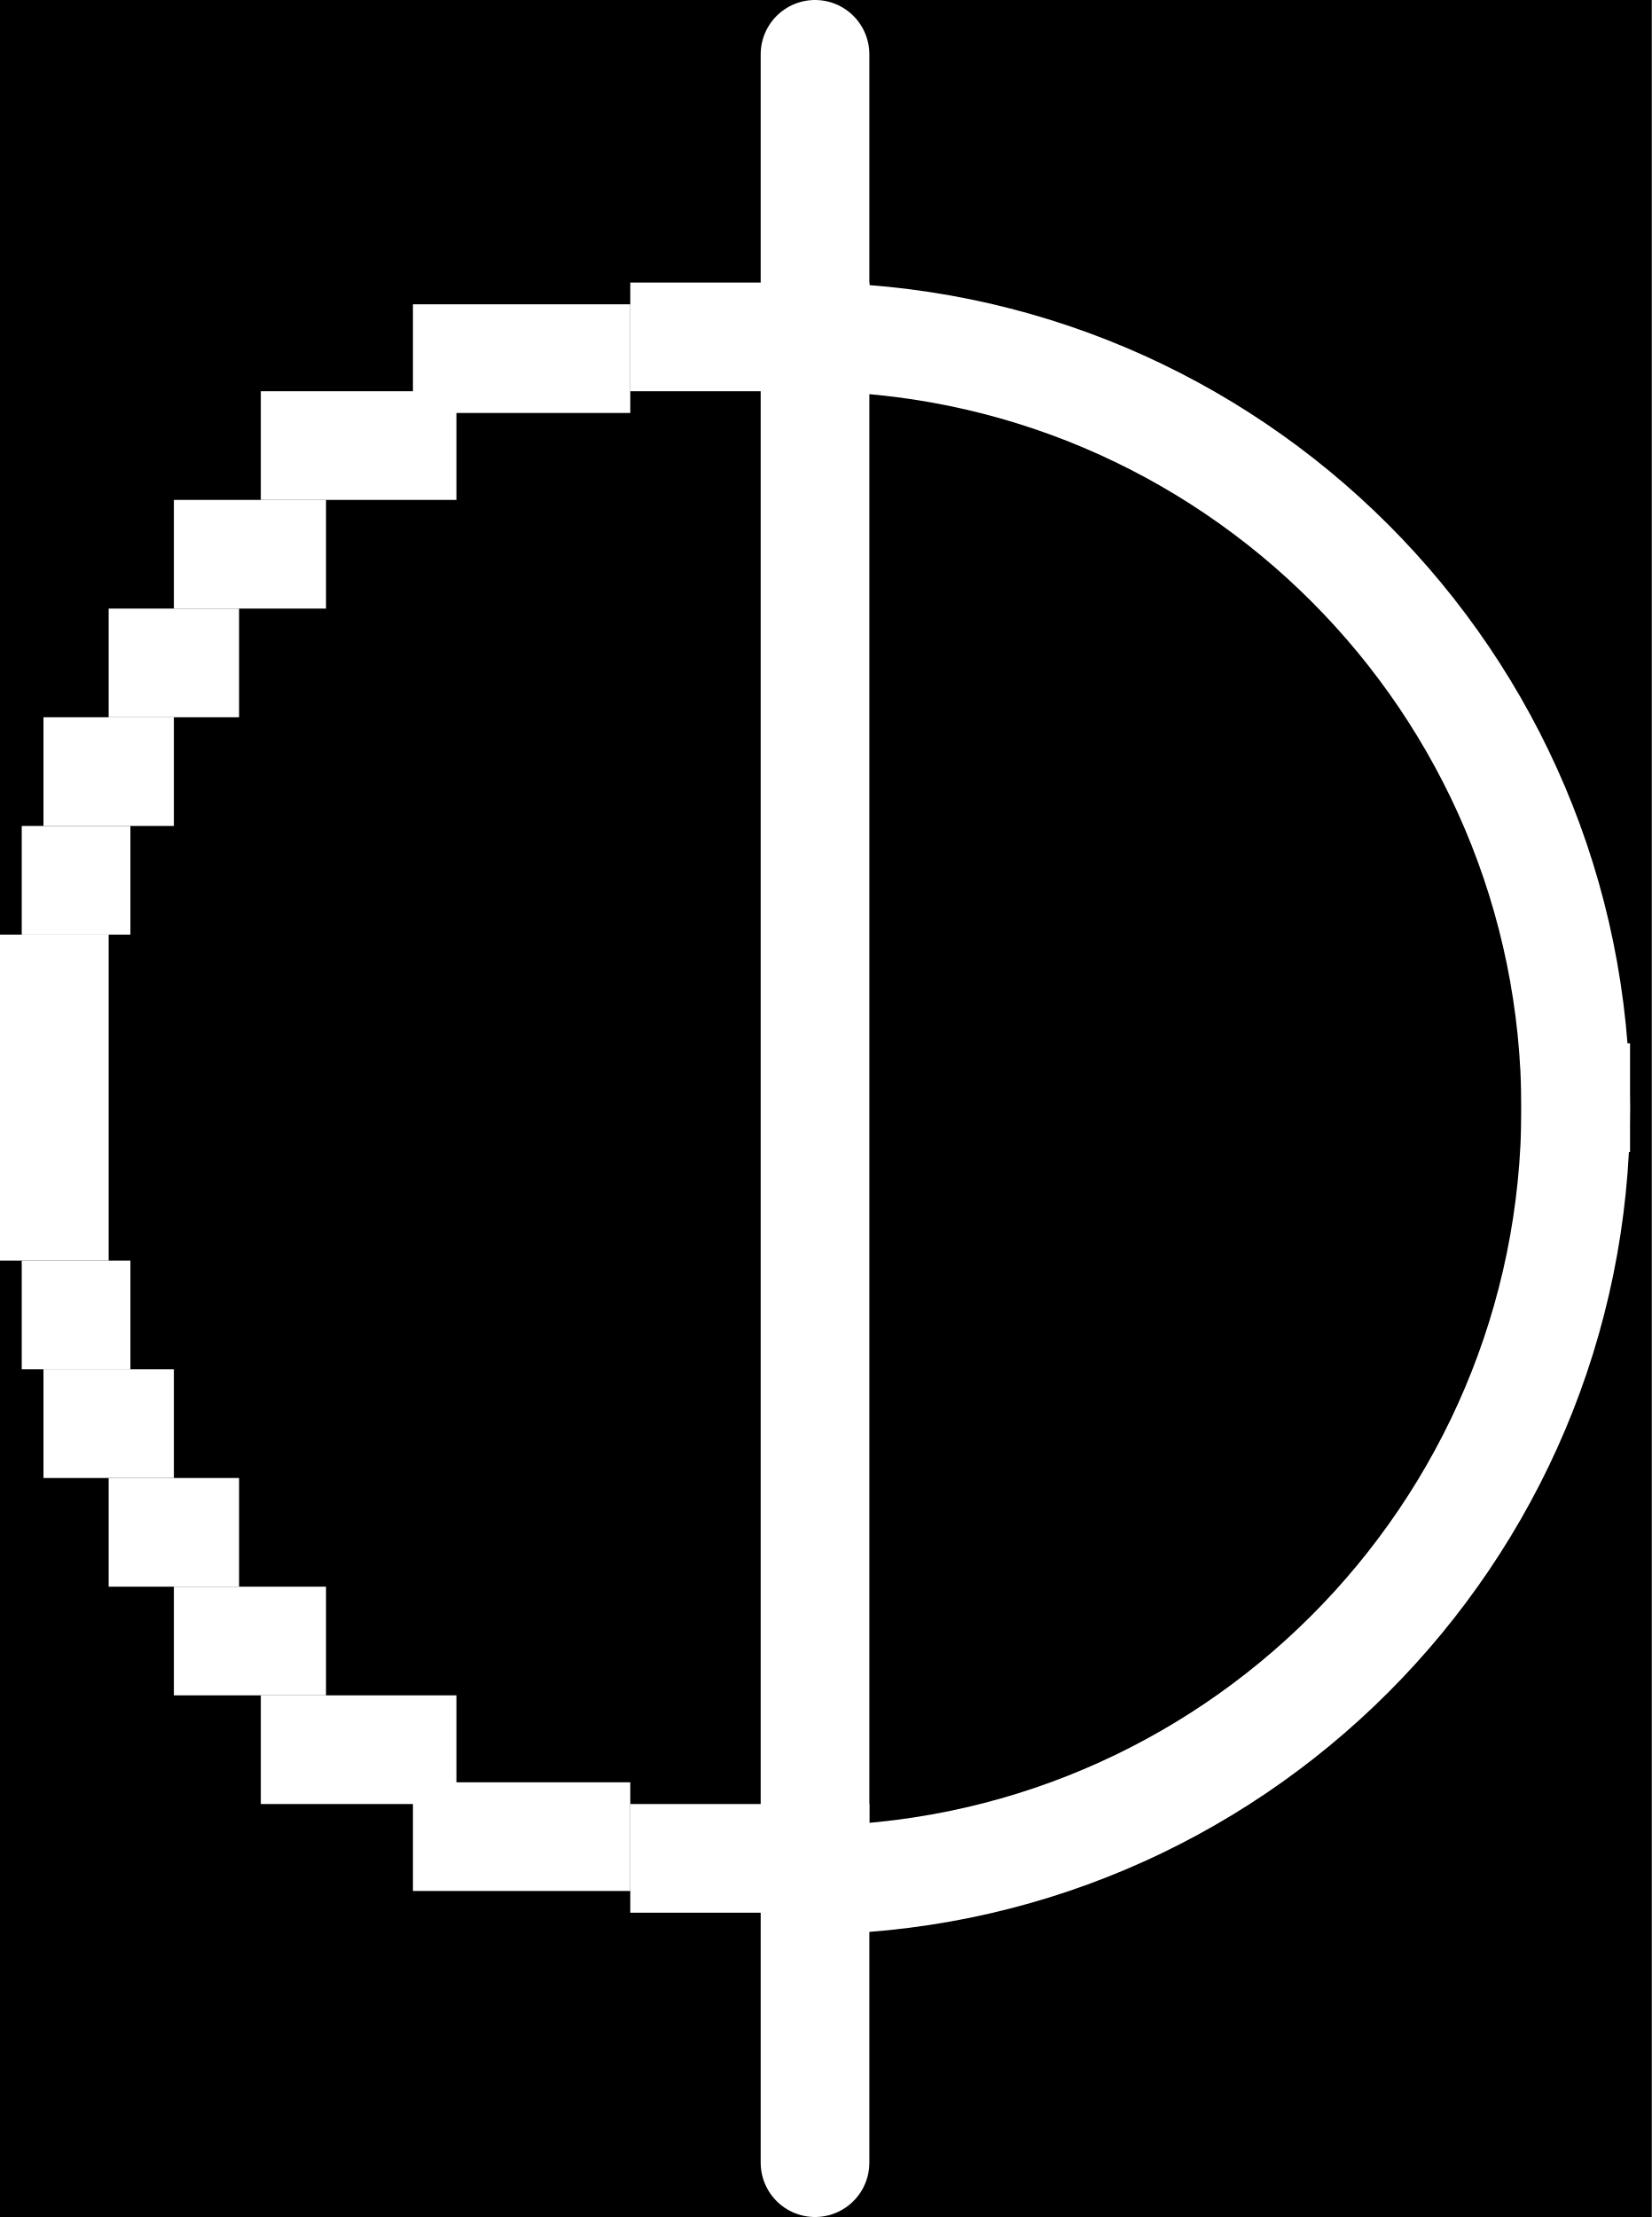
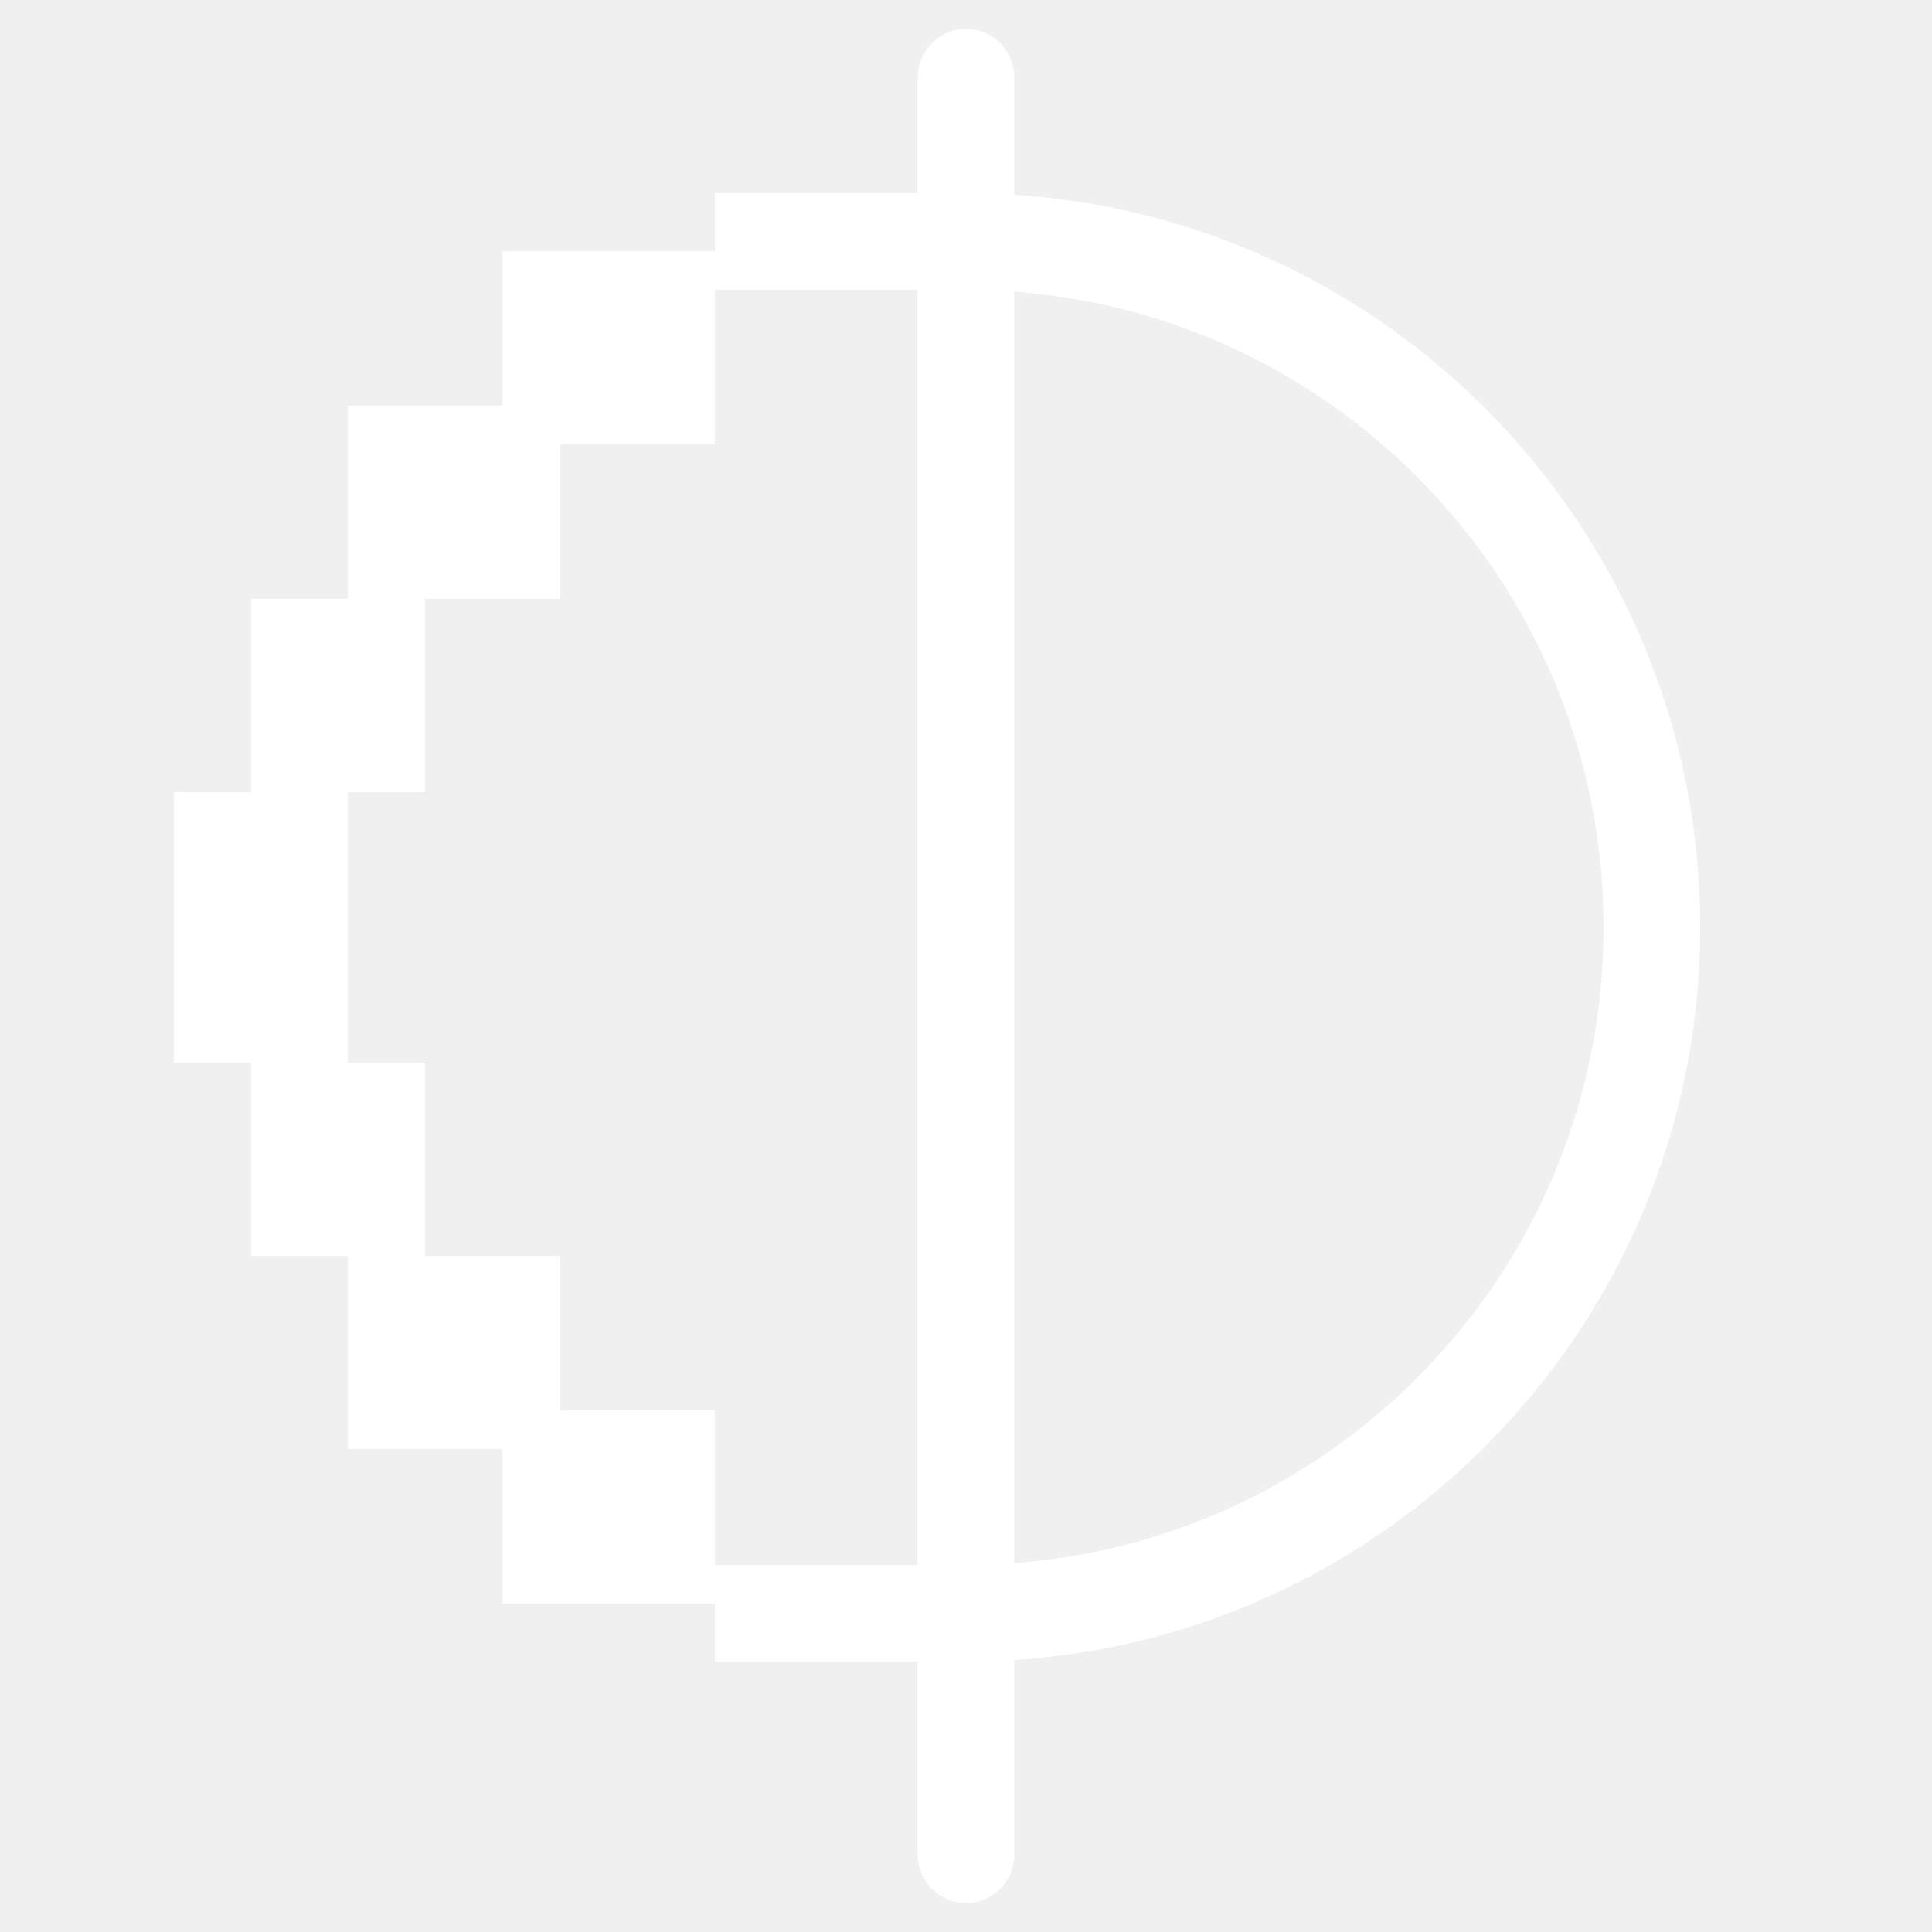
- <svg xmlns="http://www.w3.org/2000/svg" width="76" height="102">
+ <svg xmlns="http://www.w3.org/2000/svg" width="100" height="100">
  <defs>
    <clipPath id="b">
-       <path data-name="Rectangle 106" transform="translate(79 22)" fill="#000" stroke="#707070" d="M0 0h45v91H0z" />
+       <path transform="translate(79 22)" fill="#fff" stroke="#707070" d="M0 0h45v91H0z" />
    </clipPath>
    <clipPath id="a">
-       <path d="M0 0h76v102H0z" />
+       <path d="M0 0h100v100H0z" />
    </clipPath>
  </defs>
  <g clip-path="url(#a)">
-     <path fill="#000" d="M0 0h76v102H0z" />
-     <path fill="none" stroke="#fff" stroke-linecap="round" stroke-width="5" d="M37.5 2.5v97" />
-     <g transform="translate(-42 -19)" clip-path="url(#b)">
+     <path fill="none" stroke="#fff" stroke-linecap="round" stroke-width="5" d="M50 4v92" />
+     <g transform="translate(-29 -22)" clip-path="url(#b)">
      <g transform="translate(41 32)" fill="none" stroke="#fff" stroke-width="5">
        <circle cx="38" cy="38" r="38" stroke="none" />
        <circle cx="38" cy="38" r="35.5" />
      </g>
    </g>
-     <path d="M70 48h5v5h-5z" fill="#fff" />
-     <path d="M29 13h11v5H29z" fill="#fff" />
-     <path d="M29 83h11v5H29z" fill="#fff" />
-     <path d="M19 14h10v5H19z" fill="#fff" />
-     <path d="M19 82h10v5H19z" fill="#fff" />
-     <path d="M12 18h9v5h-9z" fill="#fff" />
-     <path d="M12 78h9v5h-9z" fill="#fff" />
-     <path d="M8 23h7v5H8z" fill="#fff" />
-     <path d="M8 73h7v5H8z" fill="#fff" />
-     <path d="M5 28h6v5H5z" fill="#fff" />
-     <path d="M5 68h6v5H5z" fill="#fff" />
-     <path d="M2 33h6v5H2z" fill="#fff" />
-     <path d="M2 63h6v5H2z" fill="#fff" />
-     <path d="M1 38h5v5H1z" fill="#fff" />
-     <path d="M1 58h5v5H1z" fill="#fff" />
-     <path d="M0 43h5v15H0z" fill="#fff" />
+     <path d="M37 86v-3H26v-8h-8V65h-5V55h9v10h7v8h8v8h11v5zM9 55V41h9v14zm4-14V31h9v10zm5-10V21h8v-8h11v-3h11v5H37v8h-8v8z" fill="#fff" />
  </g>
</svg>
